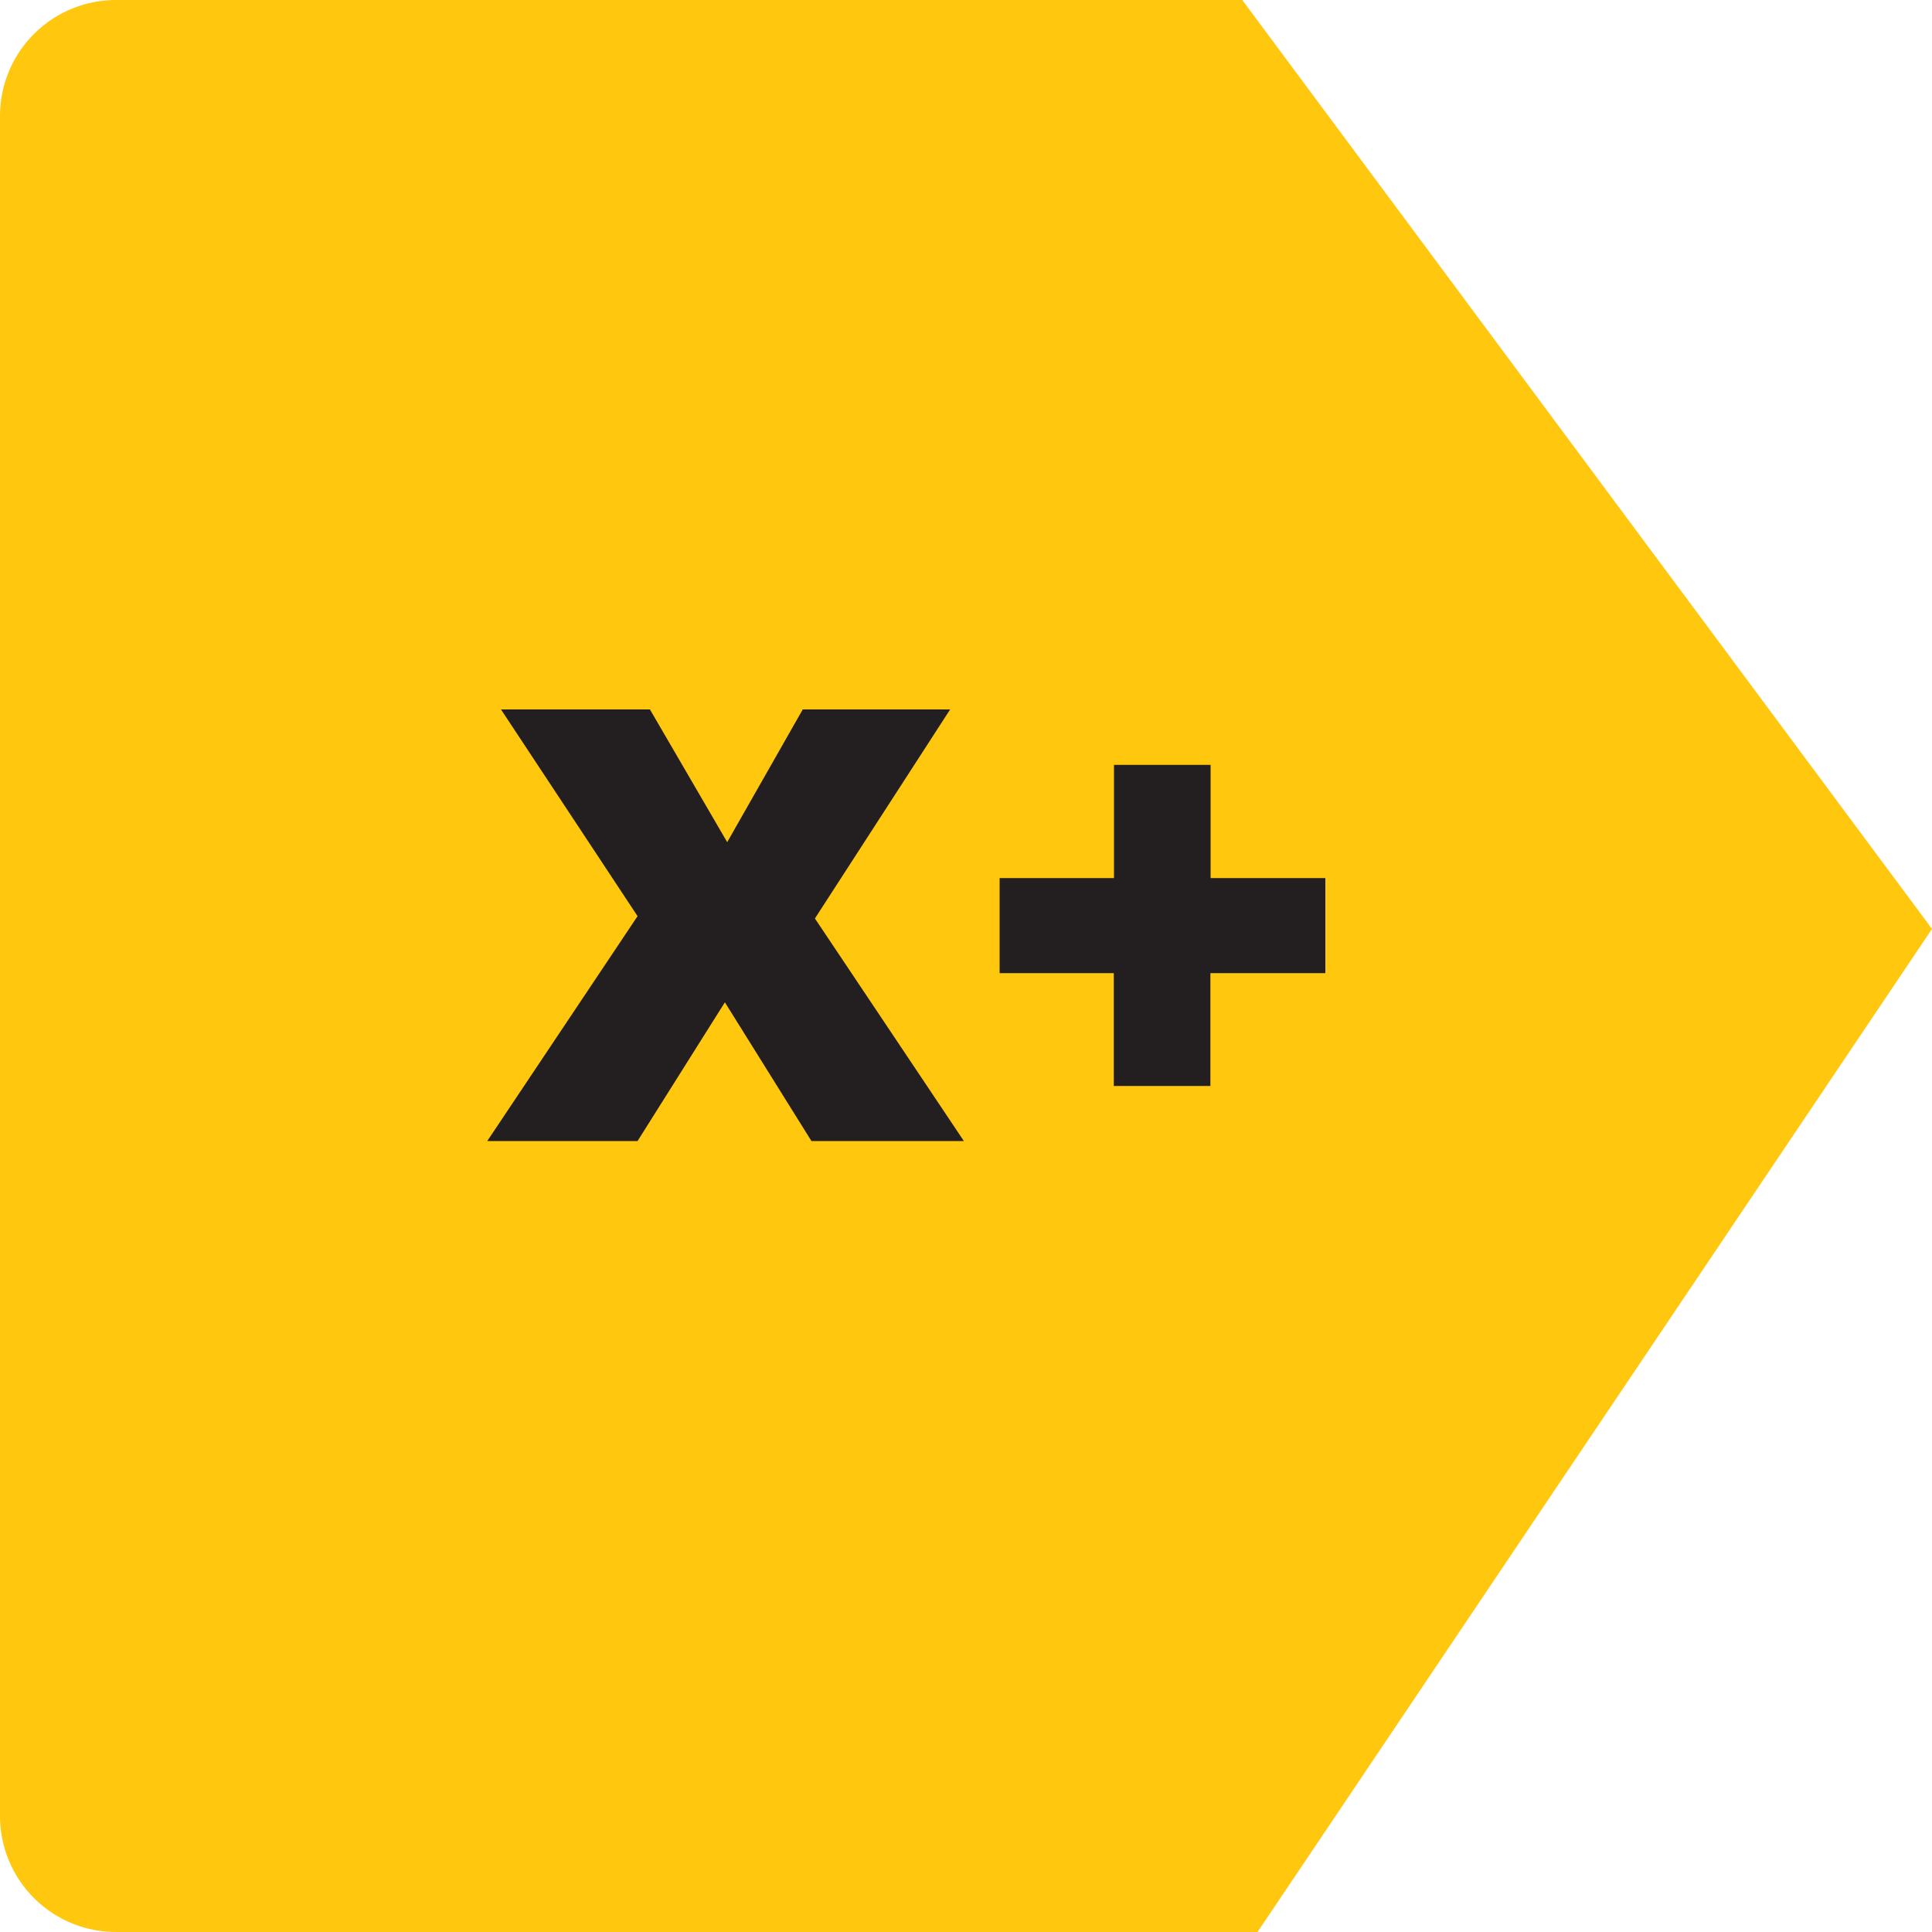
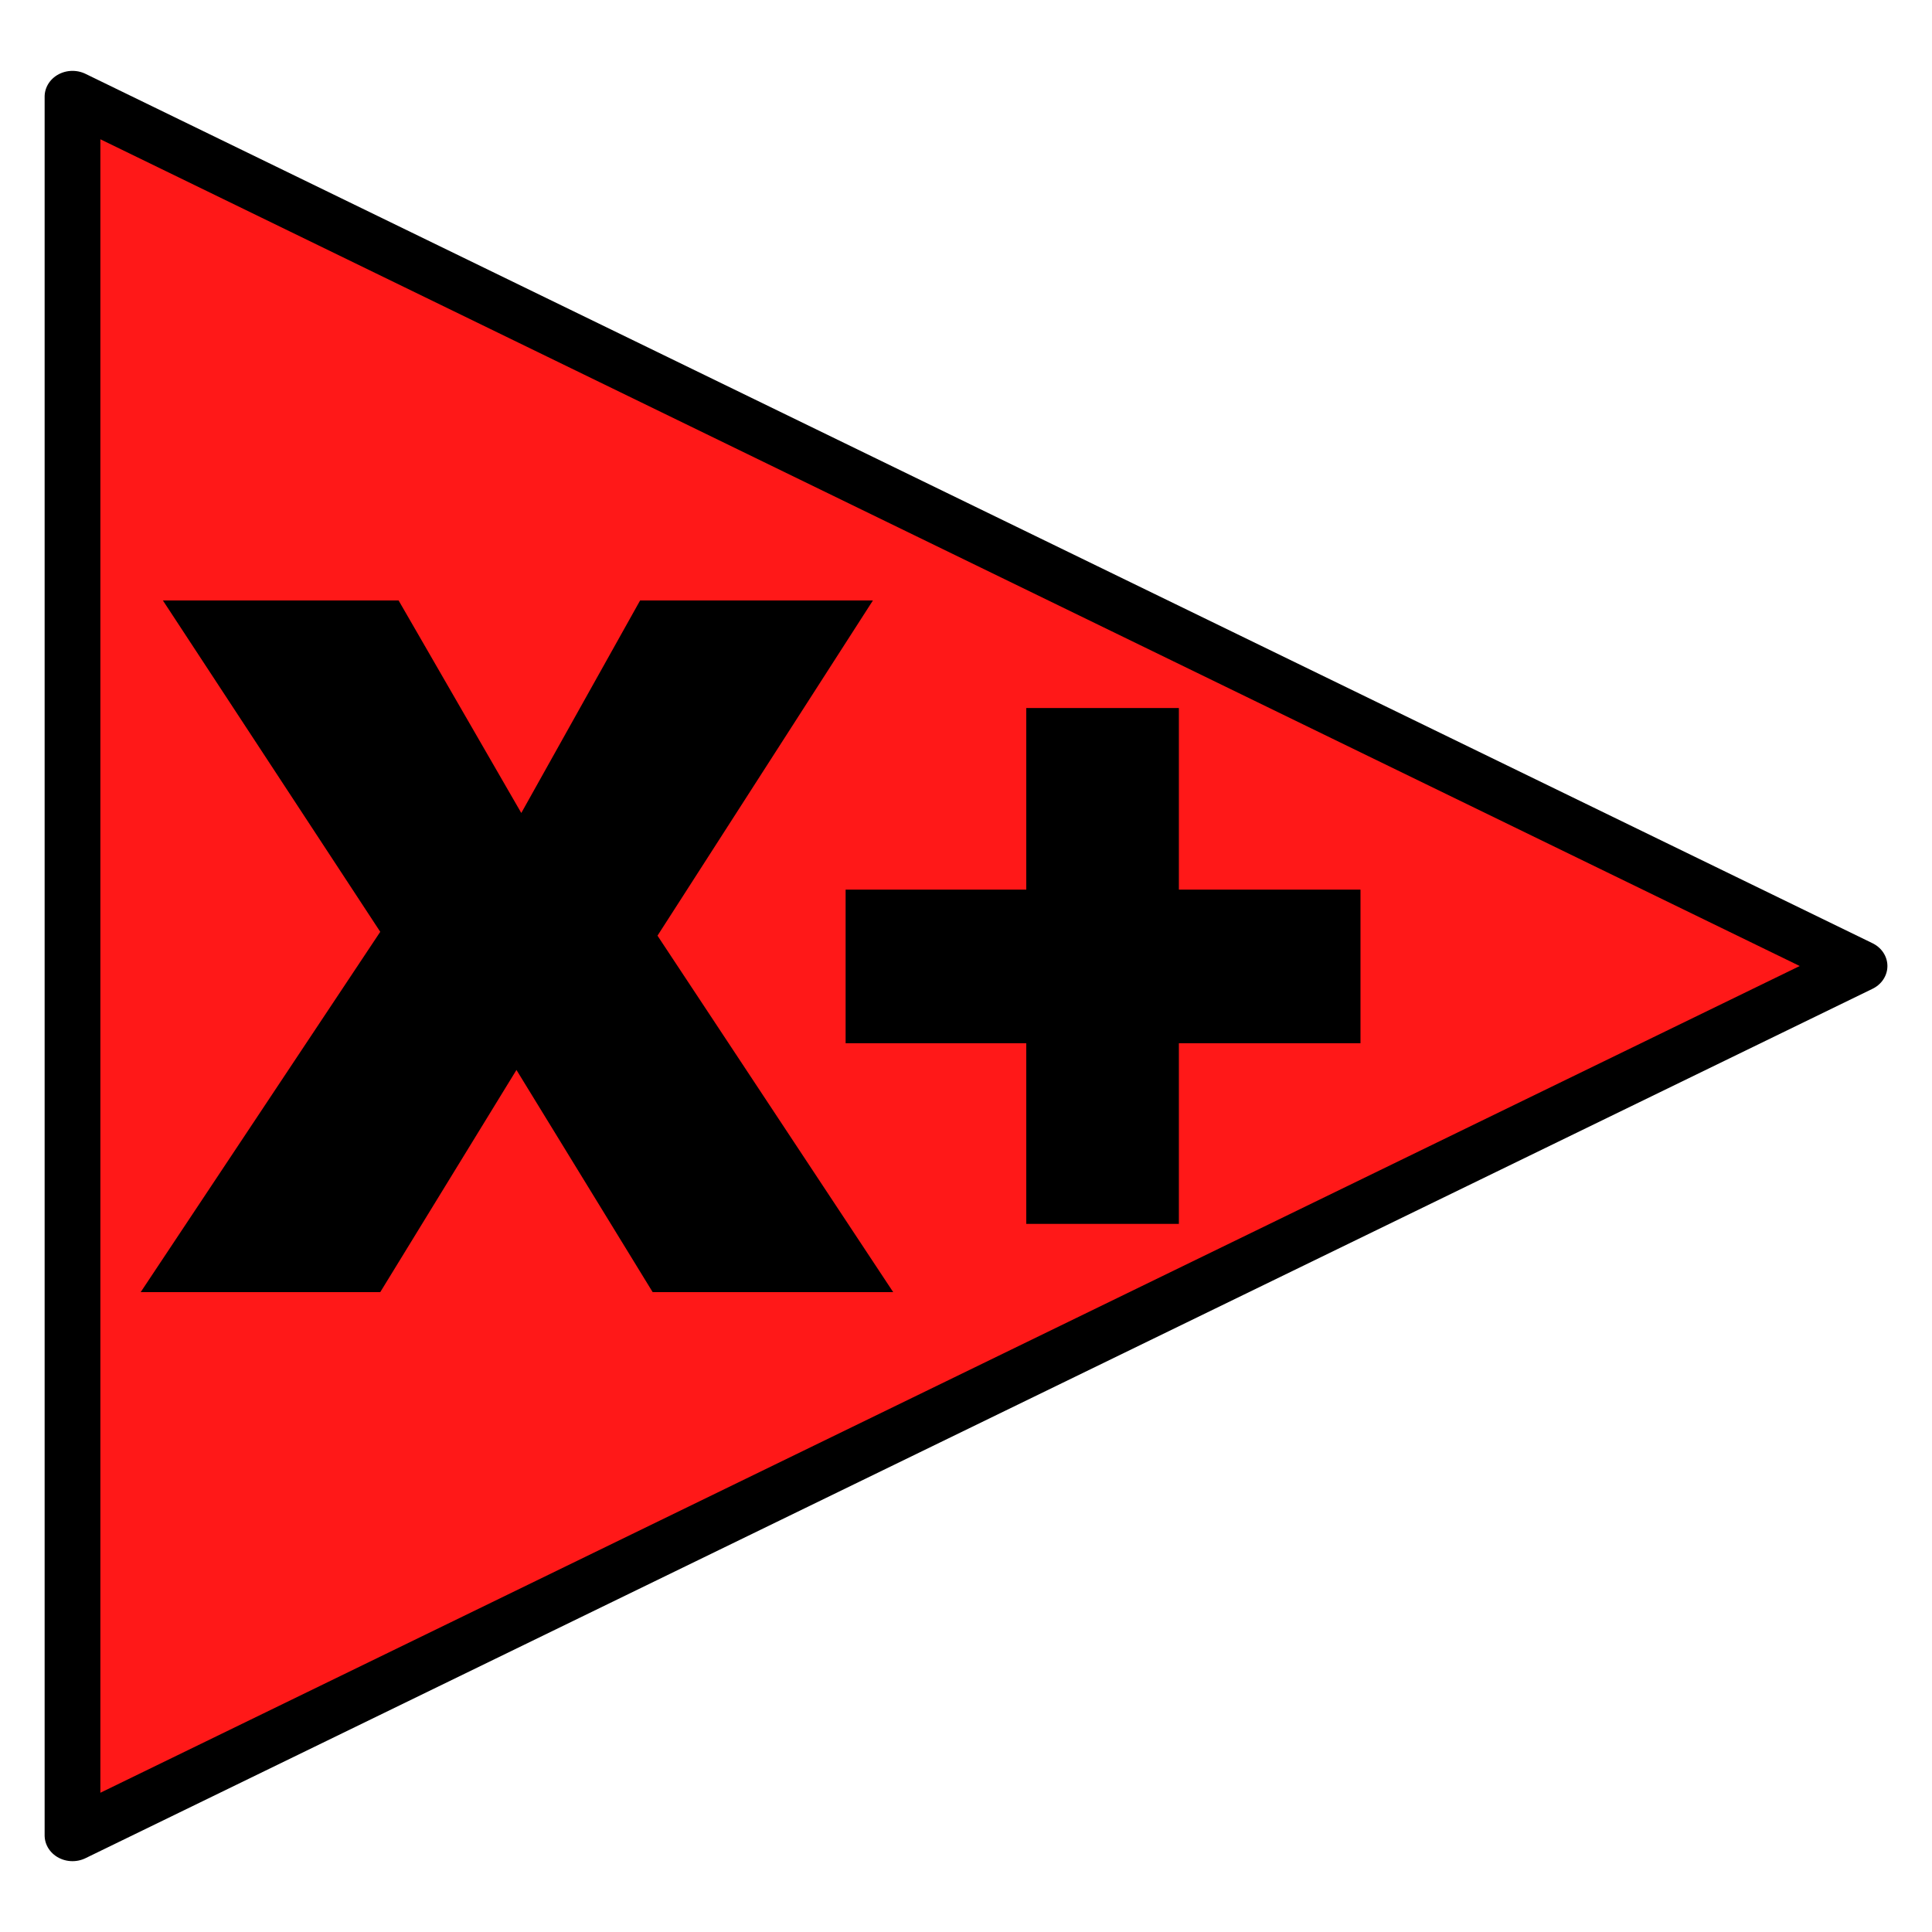
- <svg xmlns="http://www.w3.org/2000/svg" id="New_VCP" data-name="New VCP" width="100" height="100" viewBox="0 0 100 100">
-   <g>
-     <path d="M100,48.08,64.3,0H6.09A6,6,0,0,0,0,6V94a6,6,0,0,0,6.09,6h59Z" style="fill: #ffc70e" />
-     <g>
-       <path d="M25.93,36.72h7.71l4,6.87,3.91-6.87h7.63l-7,10.82,7.71,11.52H42l-4.48-7.18L33,59.06H25.22L33,47.42Z" style="fill: #231f20" />
-       <path d="M51.74,45.45h5.92V39.59h5v5.86H68.6v4.92H62.65v5.84h-5V50.37H51.74Z" style="fill: #231f20" />
+ <svg xmlns="http://www.w3.org/2000/svg" width="100%" height="100%" viewBox="0 0 300 300" version="1.1" xml:space="preserve" style="fill-rule:evenodd;clip-rule:evenodd;stroke-linecap:round;stroke-linejoin:round;stroke-miterlimit:1.5;">
+   <g transform="matrix(1,0,0,1,-2476.67,-1912.99)">
+     <g id="Layer-1">
+         </g>
+     <g transform="matrix(0.301848,0,0,0.582975,2233.86,856.296)">
+       <rect x="804.411" y="1812.59" width="993.877" height="514.602" style="fill:none;" />
+       <g transform="matrix(1.49144e-16,1.37431,-2.87284,9.80115e-17,8877.04,3476.5)">
+         <path d="M-1023.5,2477L-855,2797L-1192,2797L-1023.5,2477Z" style="fill:#ff1818;stroke:#000;stroke-width:9.98px;" />
+       </g>
+       <g transform="matrix(3.31292,1.7485e-17,7.63467e-18,1.71534,3474.6,-3296.41)">
+         <g transform="matrix(150,0,0,150,-683.986,3182.11)">
+           <path d="M0.062,-0.437L0.249,-0.437L0.249,-0.625L0.407,-0.625L0.407,-0.437L0.595,-0.437L0.595,-0.278L0.407,-0.278L0.407,-0.091L0.249,-0.091L0.249,-0.278L0.062,-0.278L0.062,-0.437Z" style="fill-rule:nonzero;" />
+         </g>
+       </g>
+       <g transform="matrix(3.31292,0,0,1.71534,3148.46,-3408.99)">
+         <g transform="matrix(150,0,0,150,-685.852,3244.69)">
+           <path d="M0.024,-0.716L0.268,-0.716L0.395,-0.496L0.518,-0.716L0.759,-0.716L0.536,-0.369L0.78,-0L0.531,-0L0.39,-0.23L0.249,-0L0.001,-0L0.249,-0.373L0.024,-0.716Z" style="fill-rule:nonzero;" />
+         </g>
+       </g>
    </g>
  </g>
</svg>
